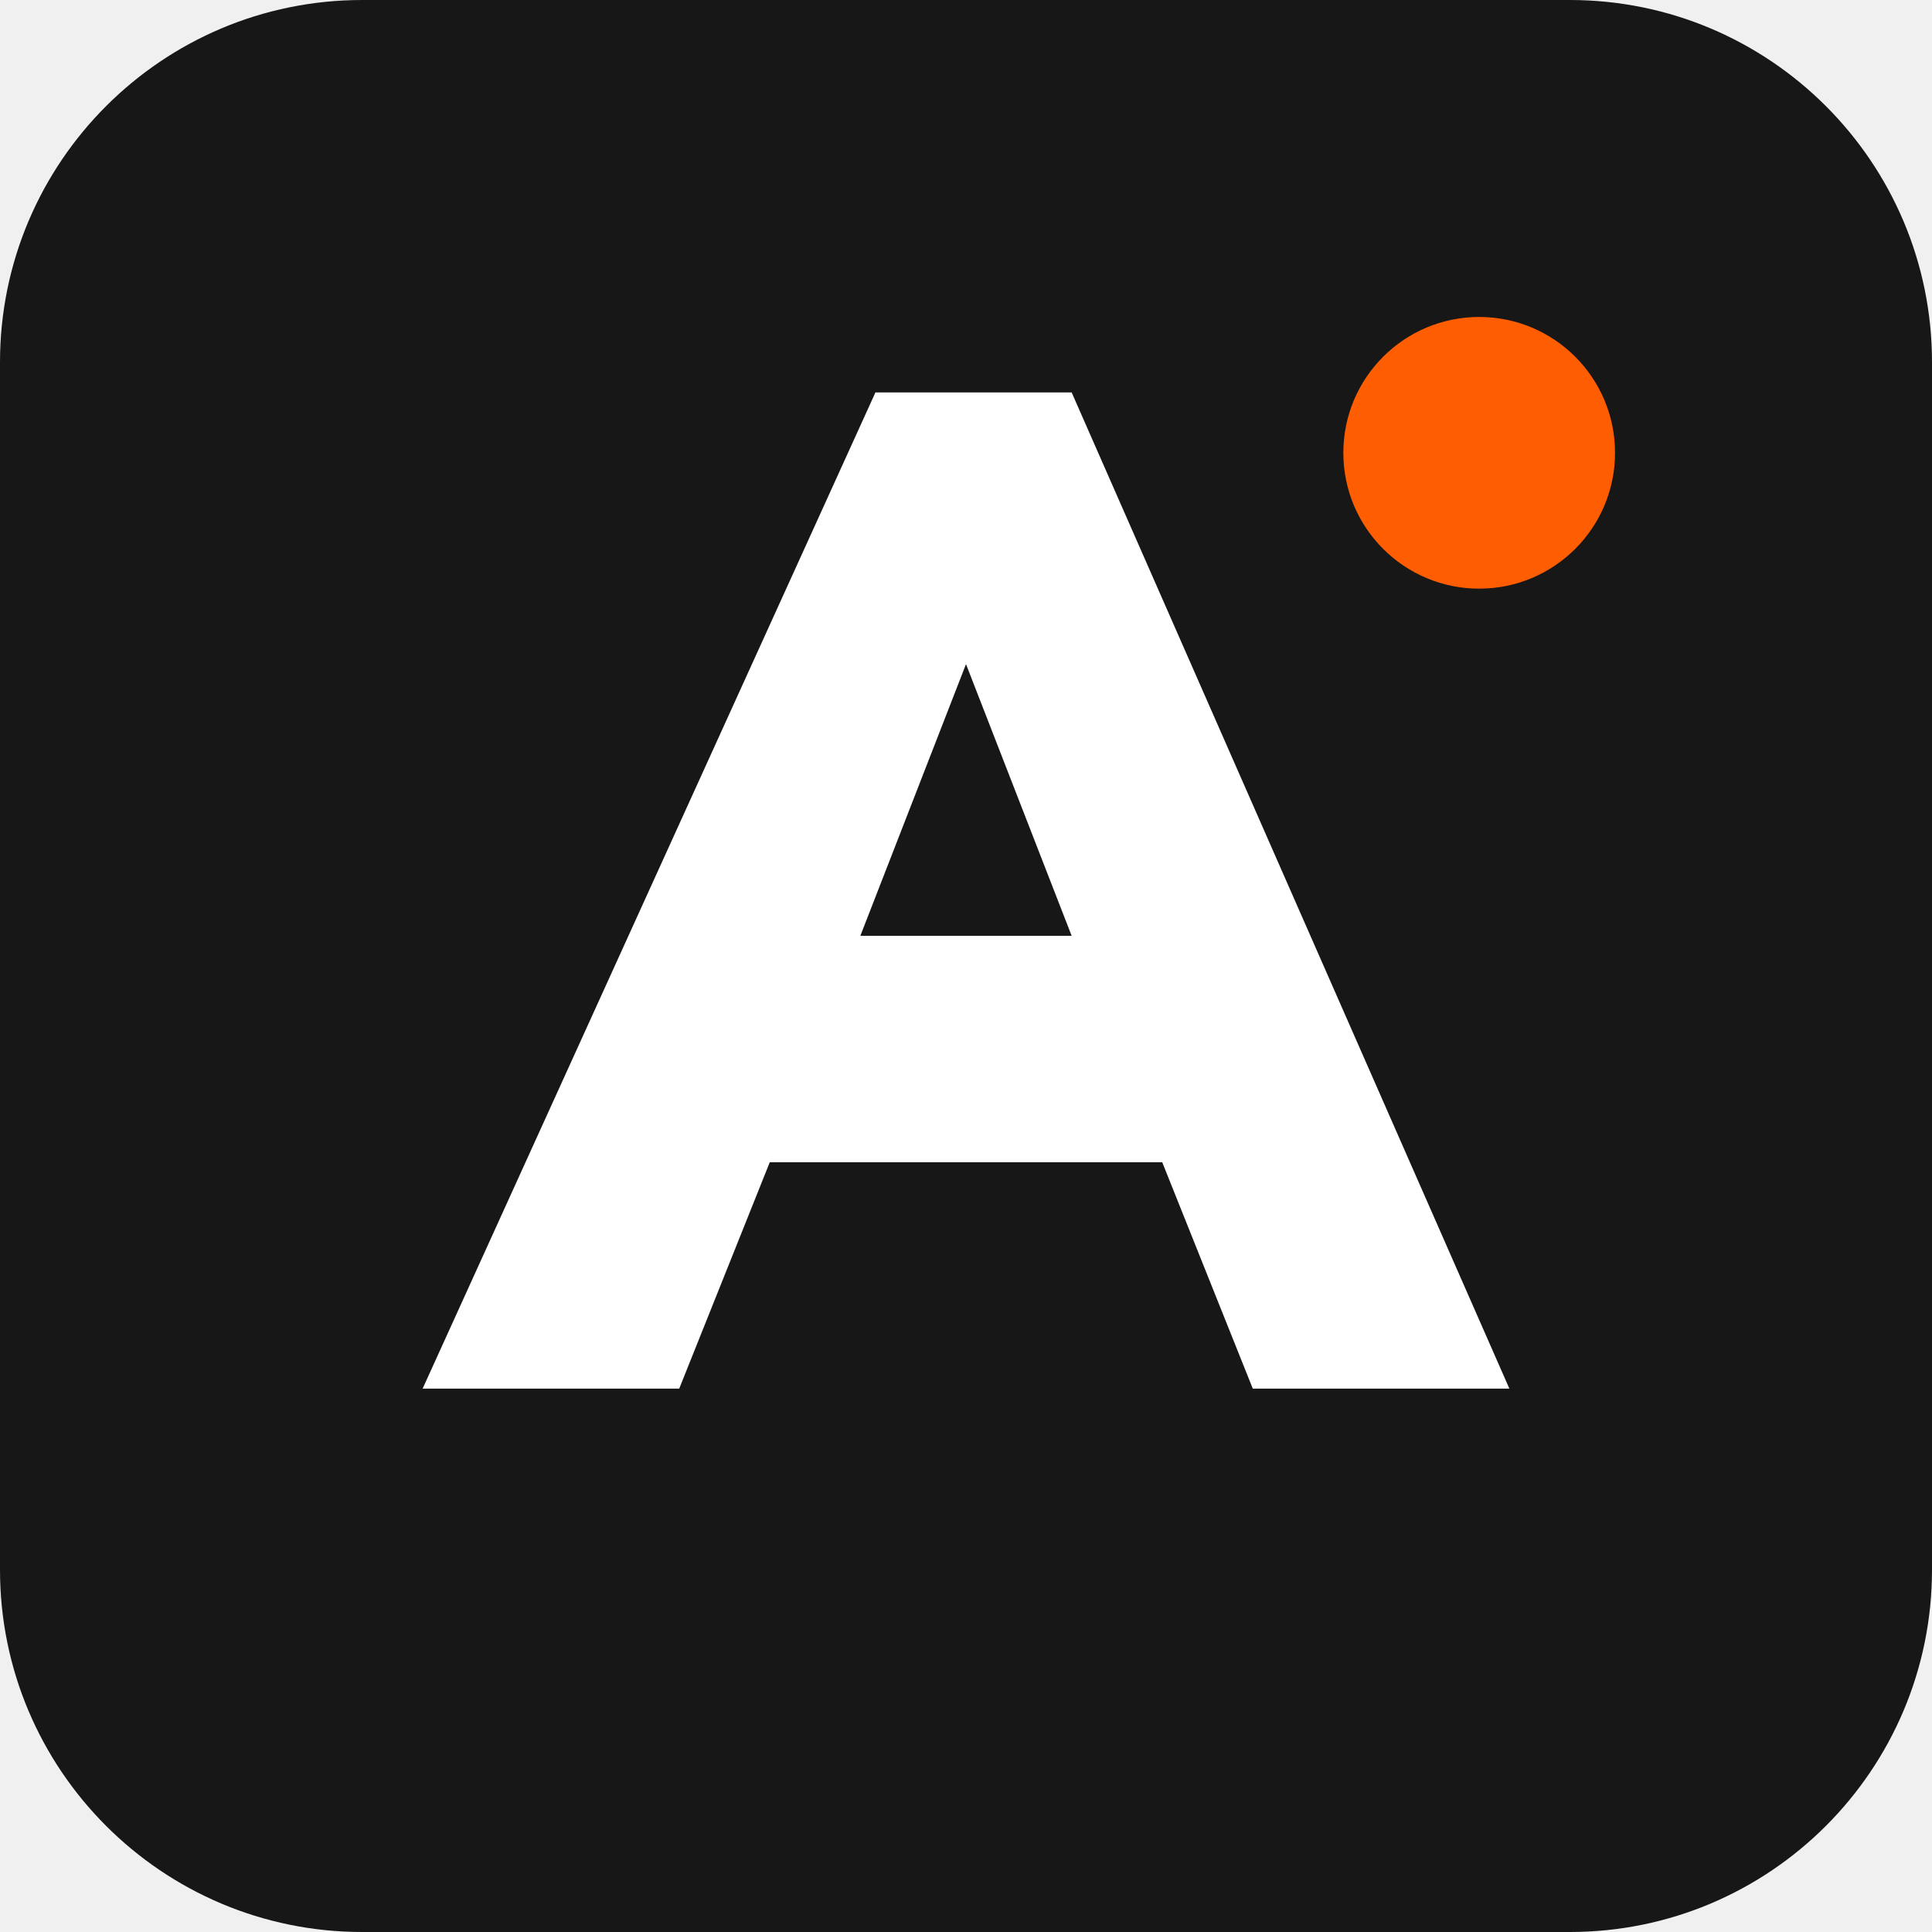
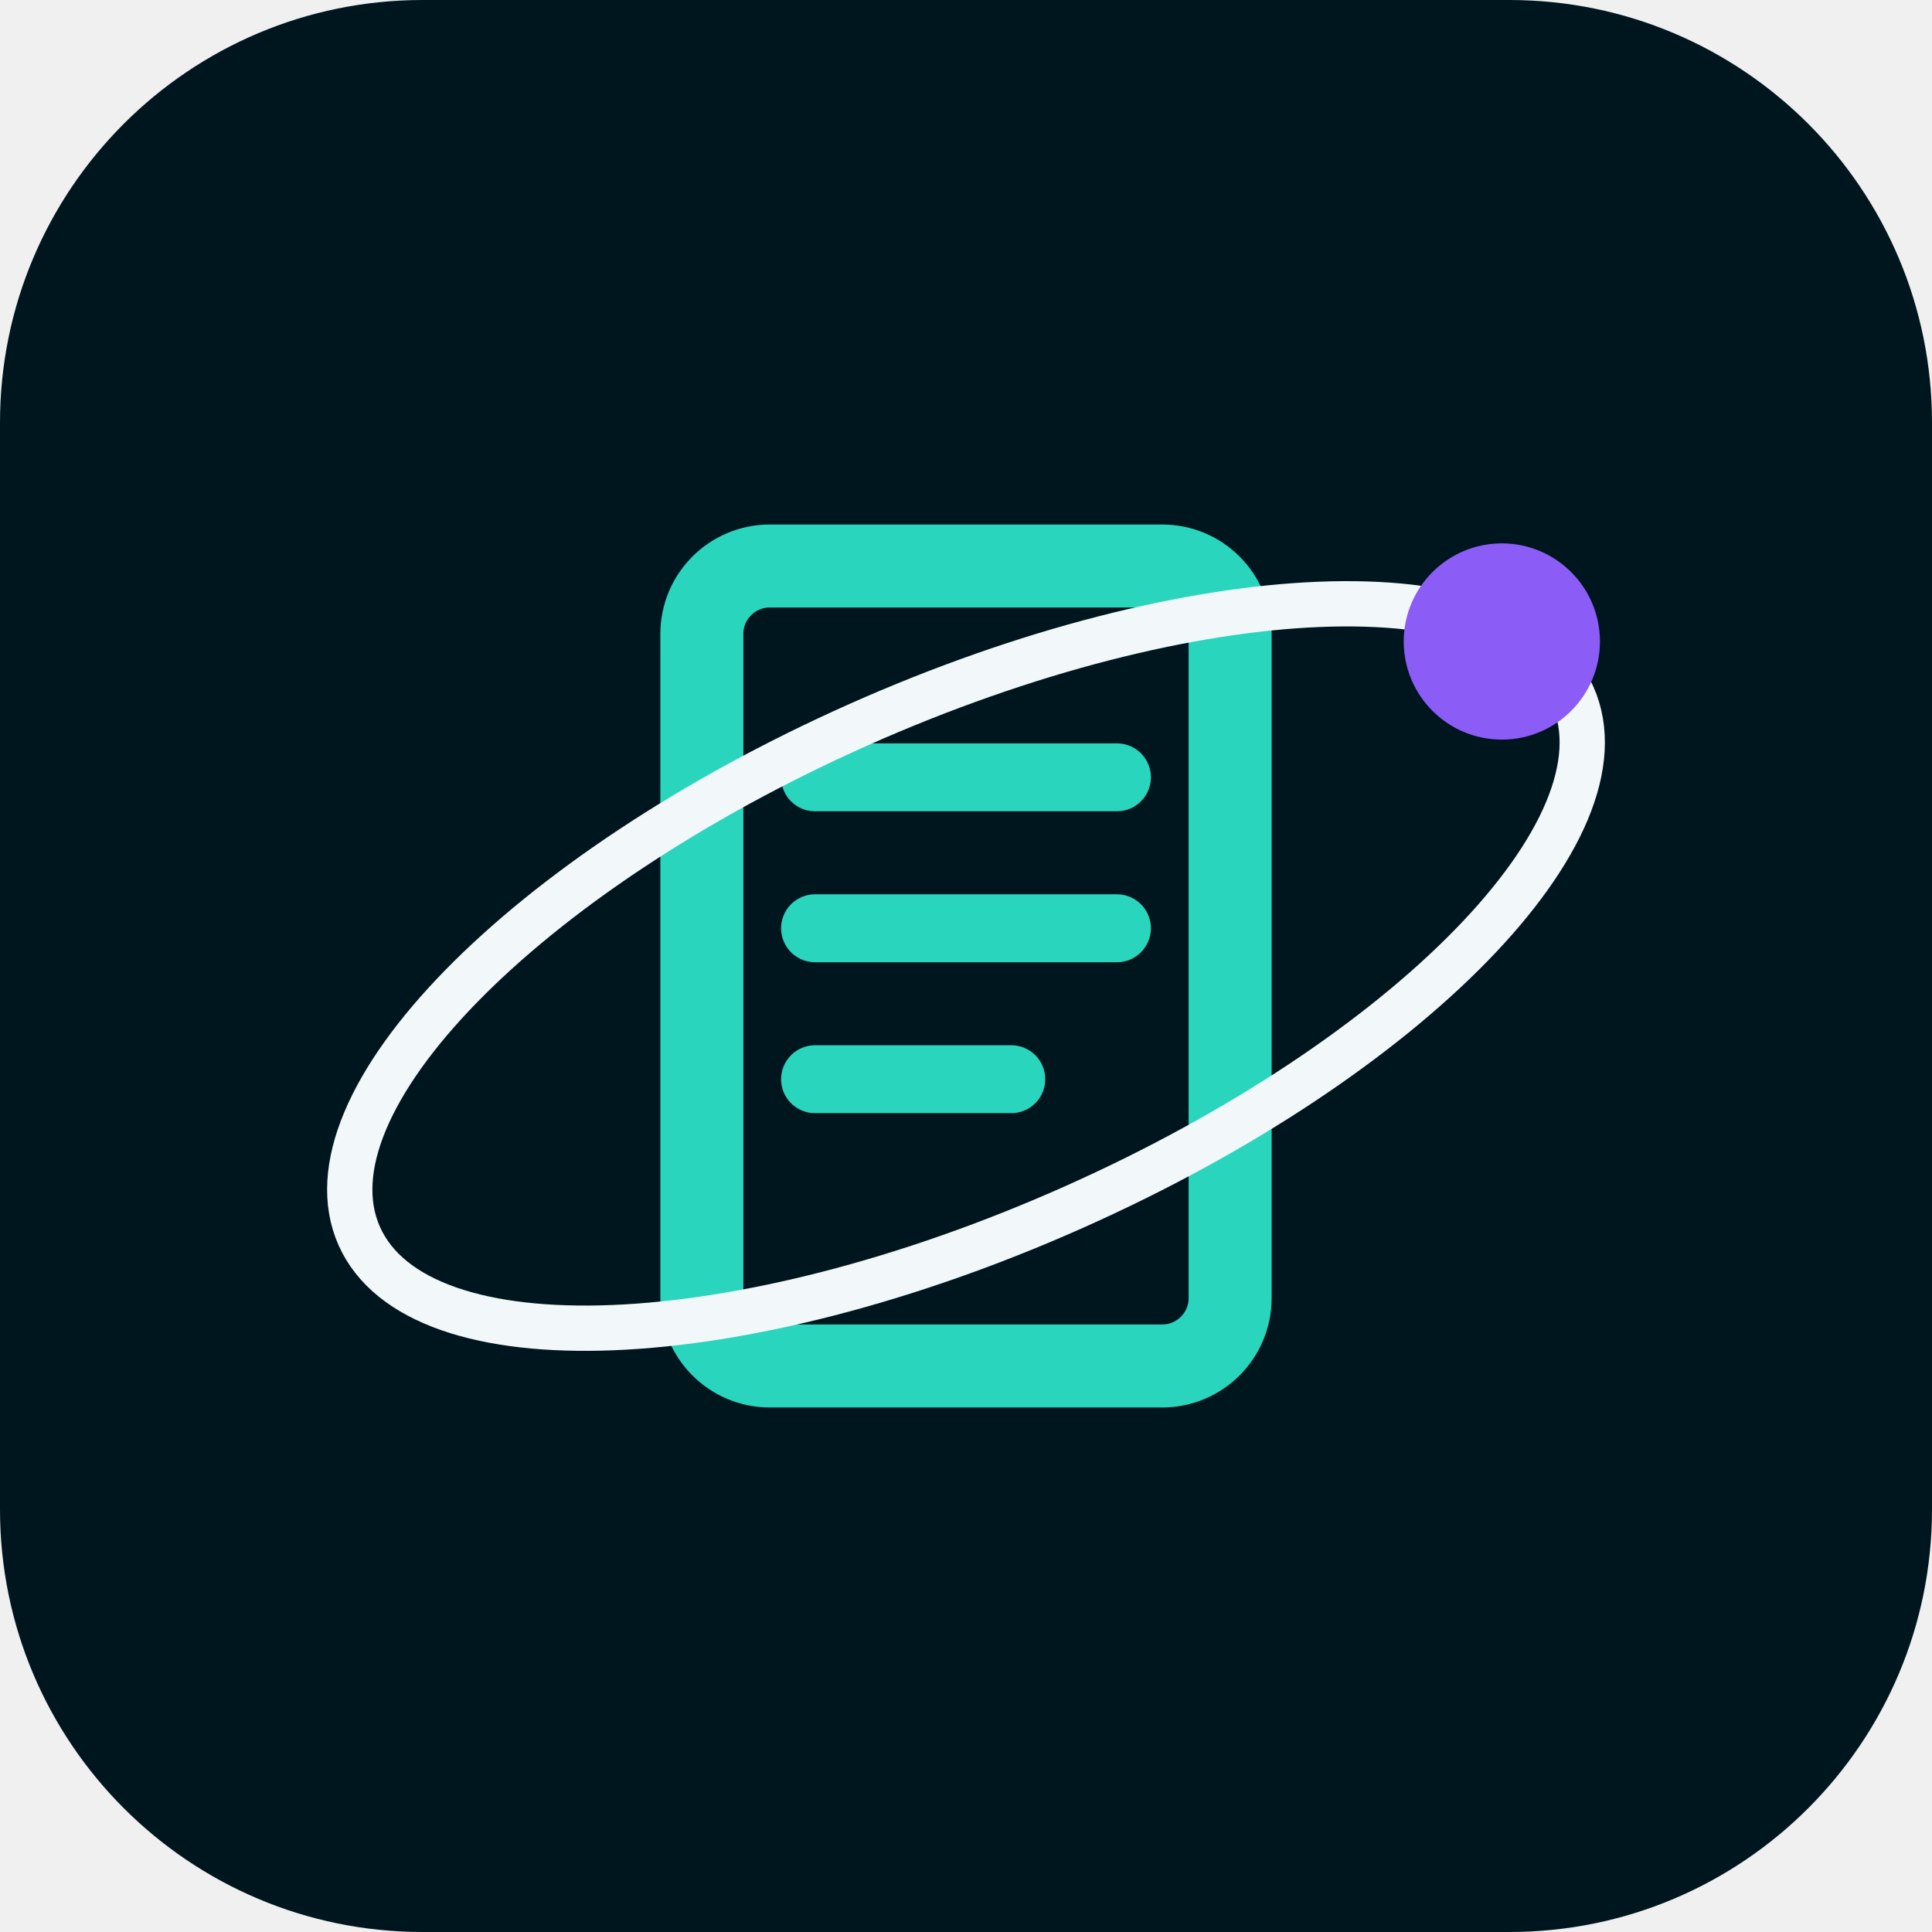
- <svg xmlns="http://www.w3.org/2000/svg" viewBox="0 0 128 128" role="img" aria-labelledby="title">
-   <rect width="128" height="128" rx="24" fill="#171717" />
-   <path d="M28 92 58 26h13l29 66H83l-6-15H51l-6 15Zm29-30h14l-7-18Z" fill="#fff" />
-   <circle cx="98" cy="30" r="9" fill="#ff5d01" />
+ <svg xmlns="http://www.w3.org/2000/svg" viewBox="0 0 512 512" role="img" aria-labelledby="title">
+   <rect width="512" height="512" rx="112" fill="#00161E" />
+   <rect x="186" y="150" width="140" height="212" rx="18" fill="none" stroke="#2AD5BE" stroke-width="22" />
+   <path d="M216 206h80M216 246h80M216 286h52" stroke="#2AD5BE" stroke-width="18" stroke-linecap="round" />
+   <ellipse cx="256" cy="256" rx="176" ry="70" fill="none" stroke="#F2F8F9" stroke-width="12" transform="rotate(-24 256 256)" />
+   <circle cx="398" cy="170" r="26" fill="#8B5CF6" />
</svg>
